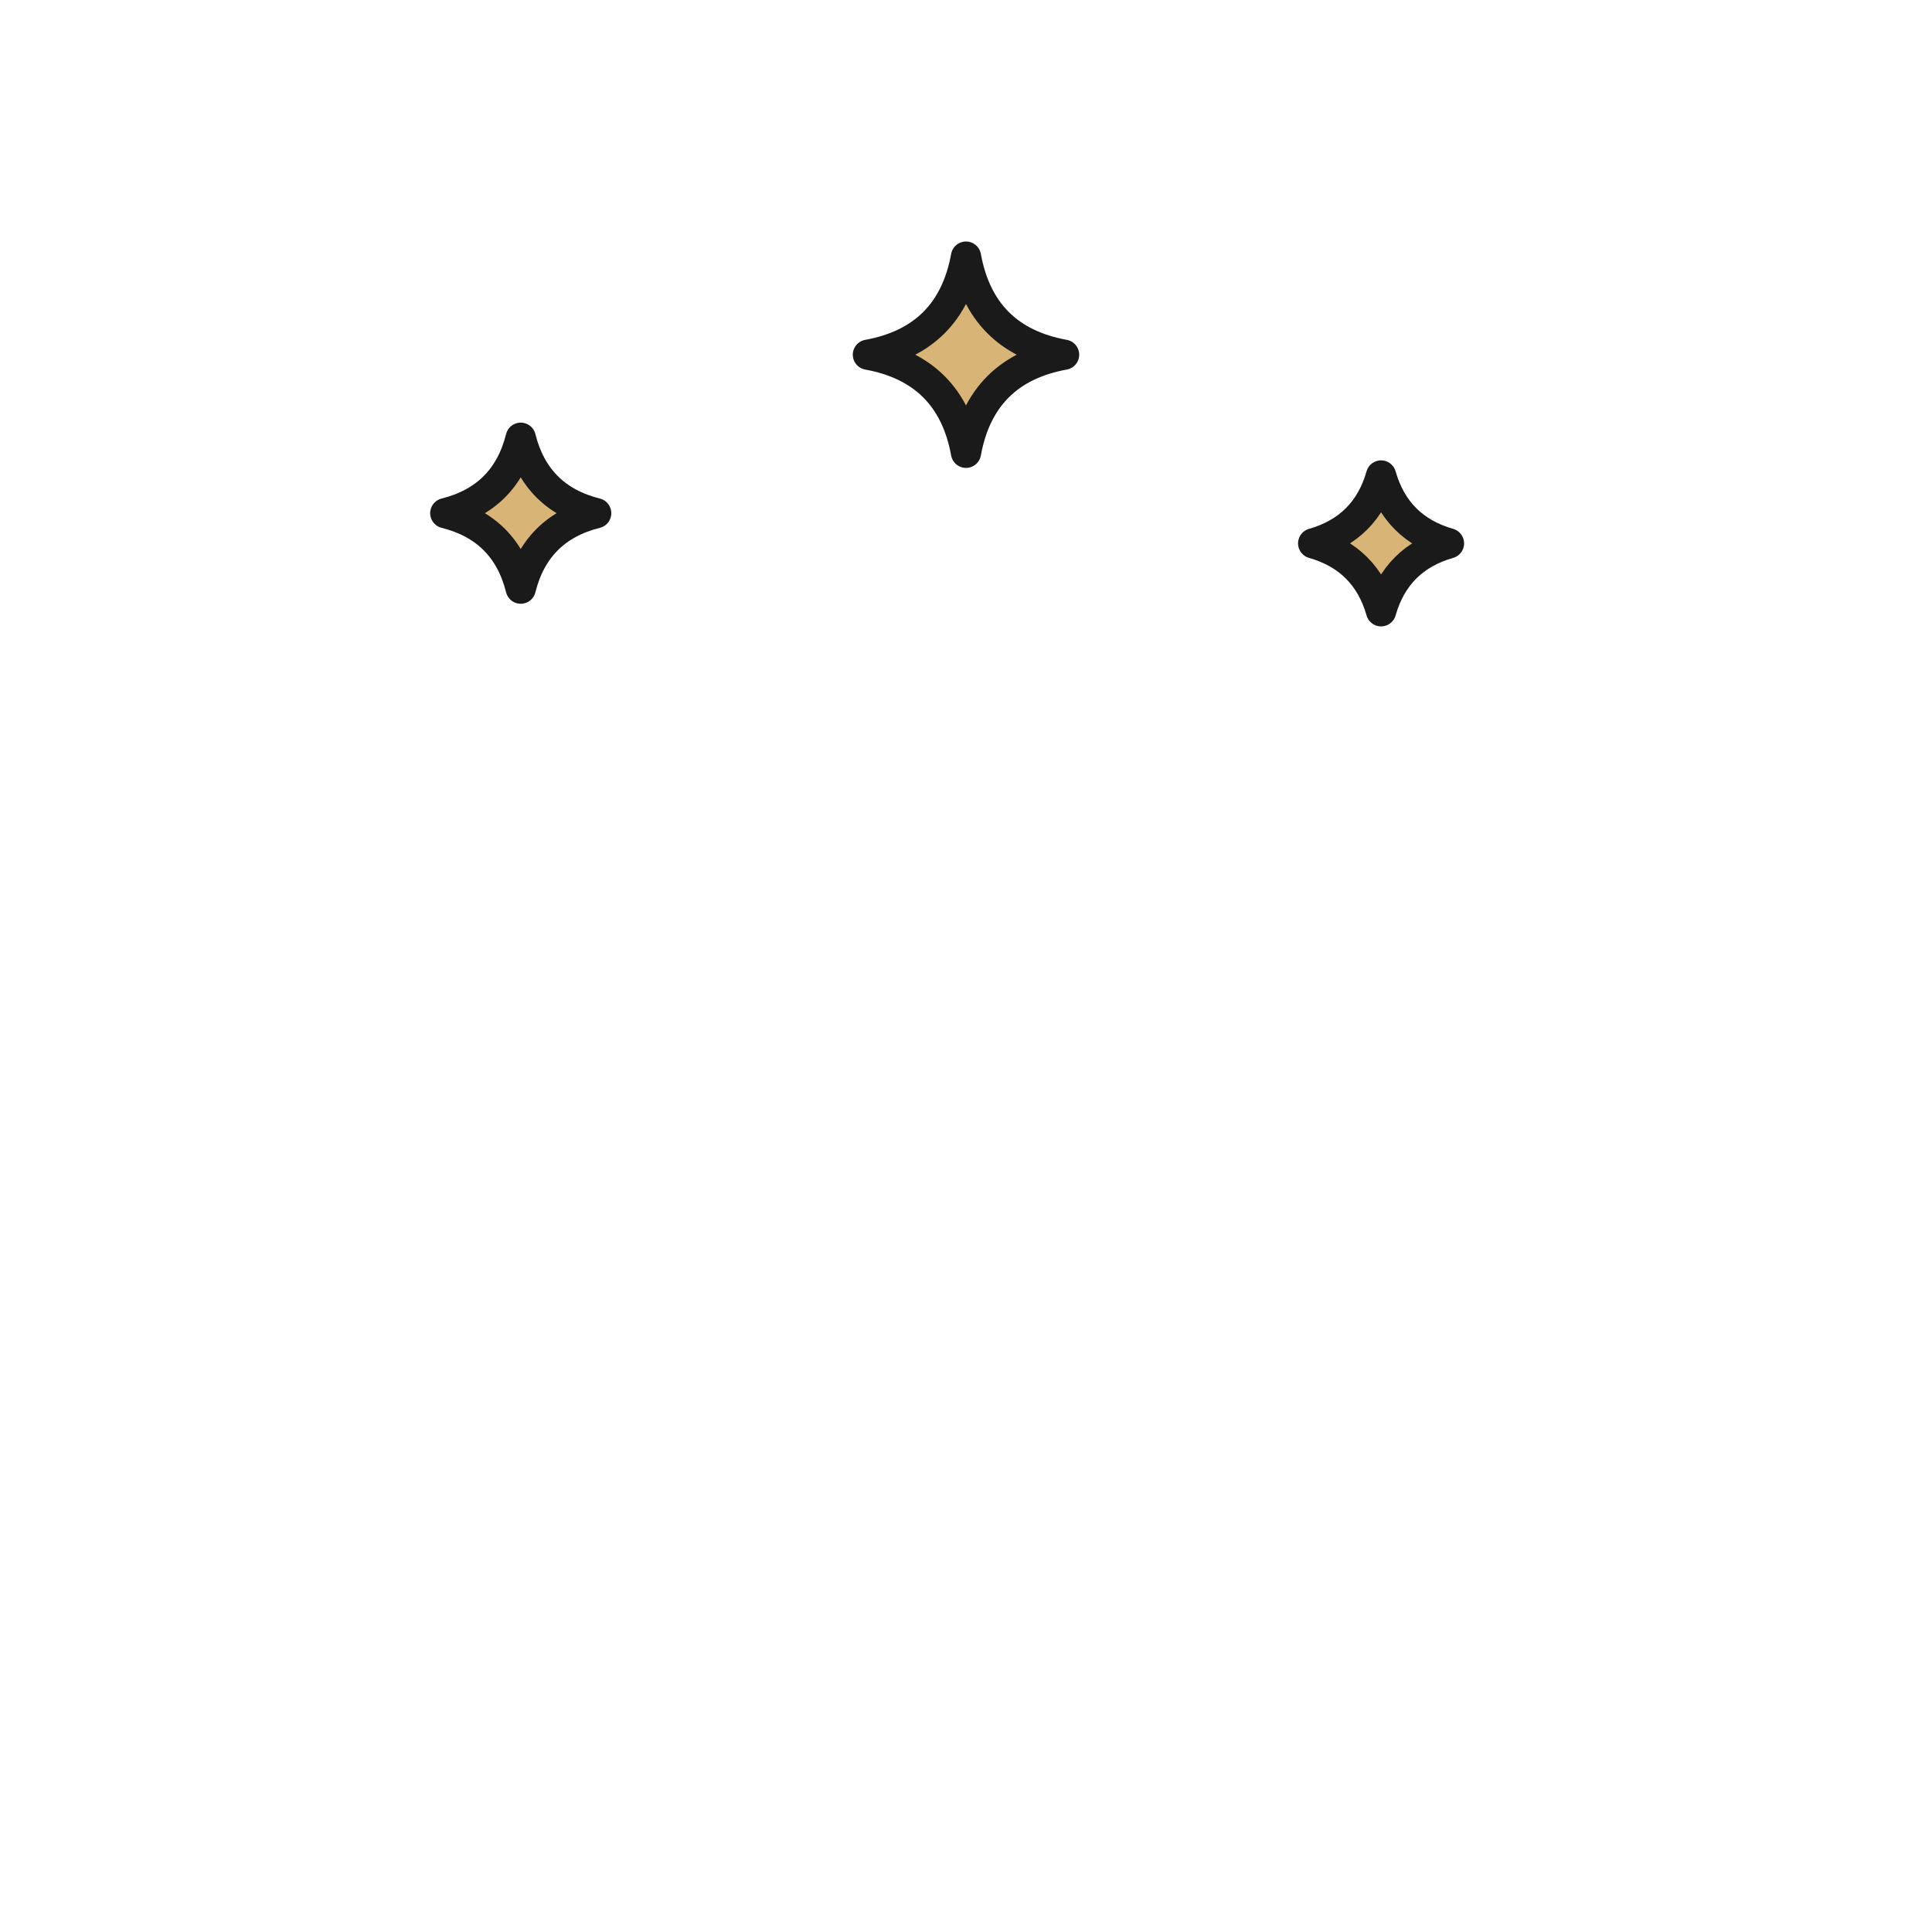
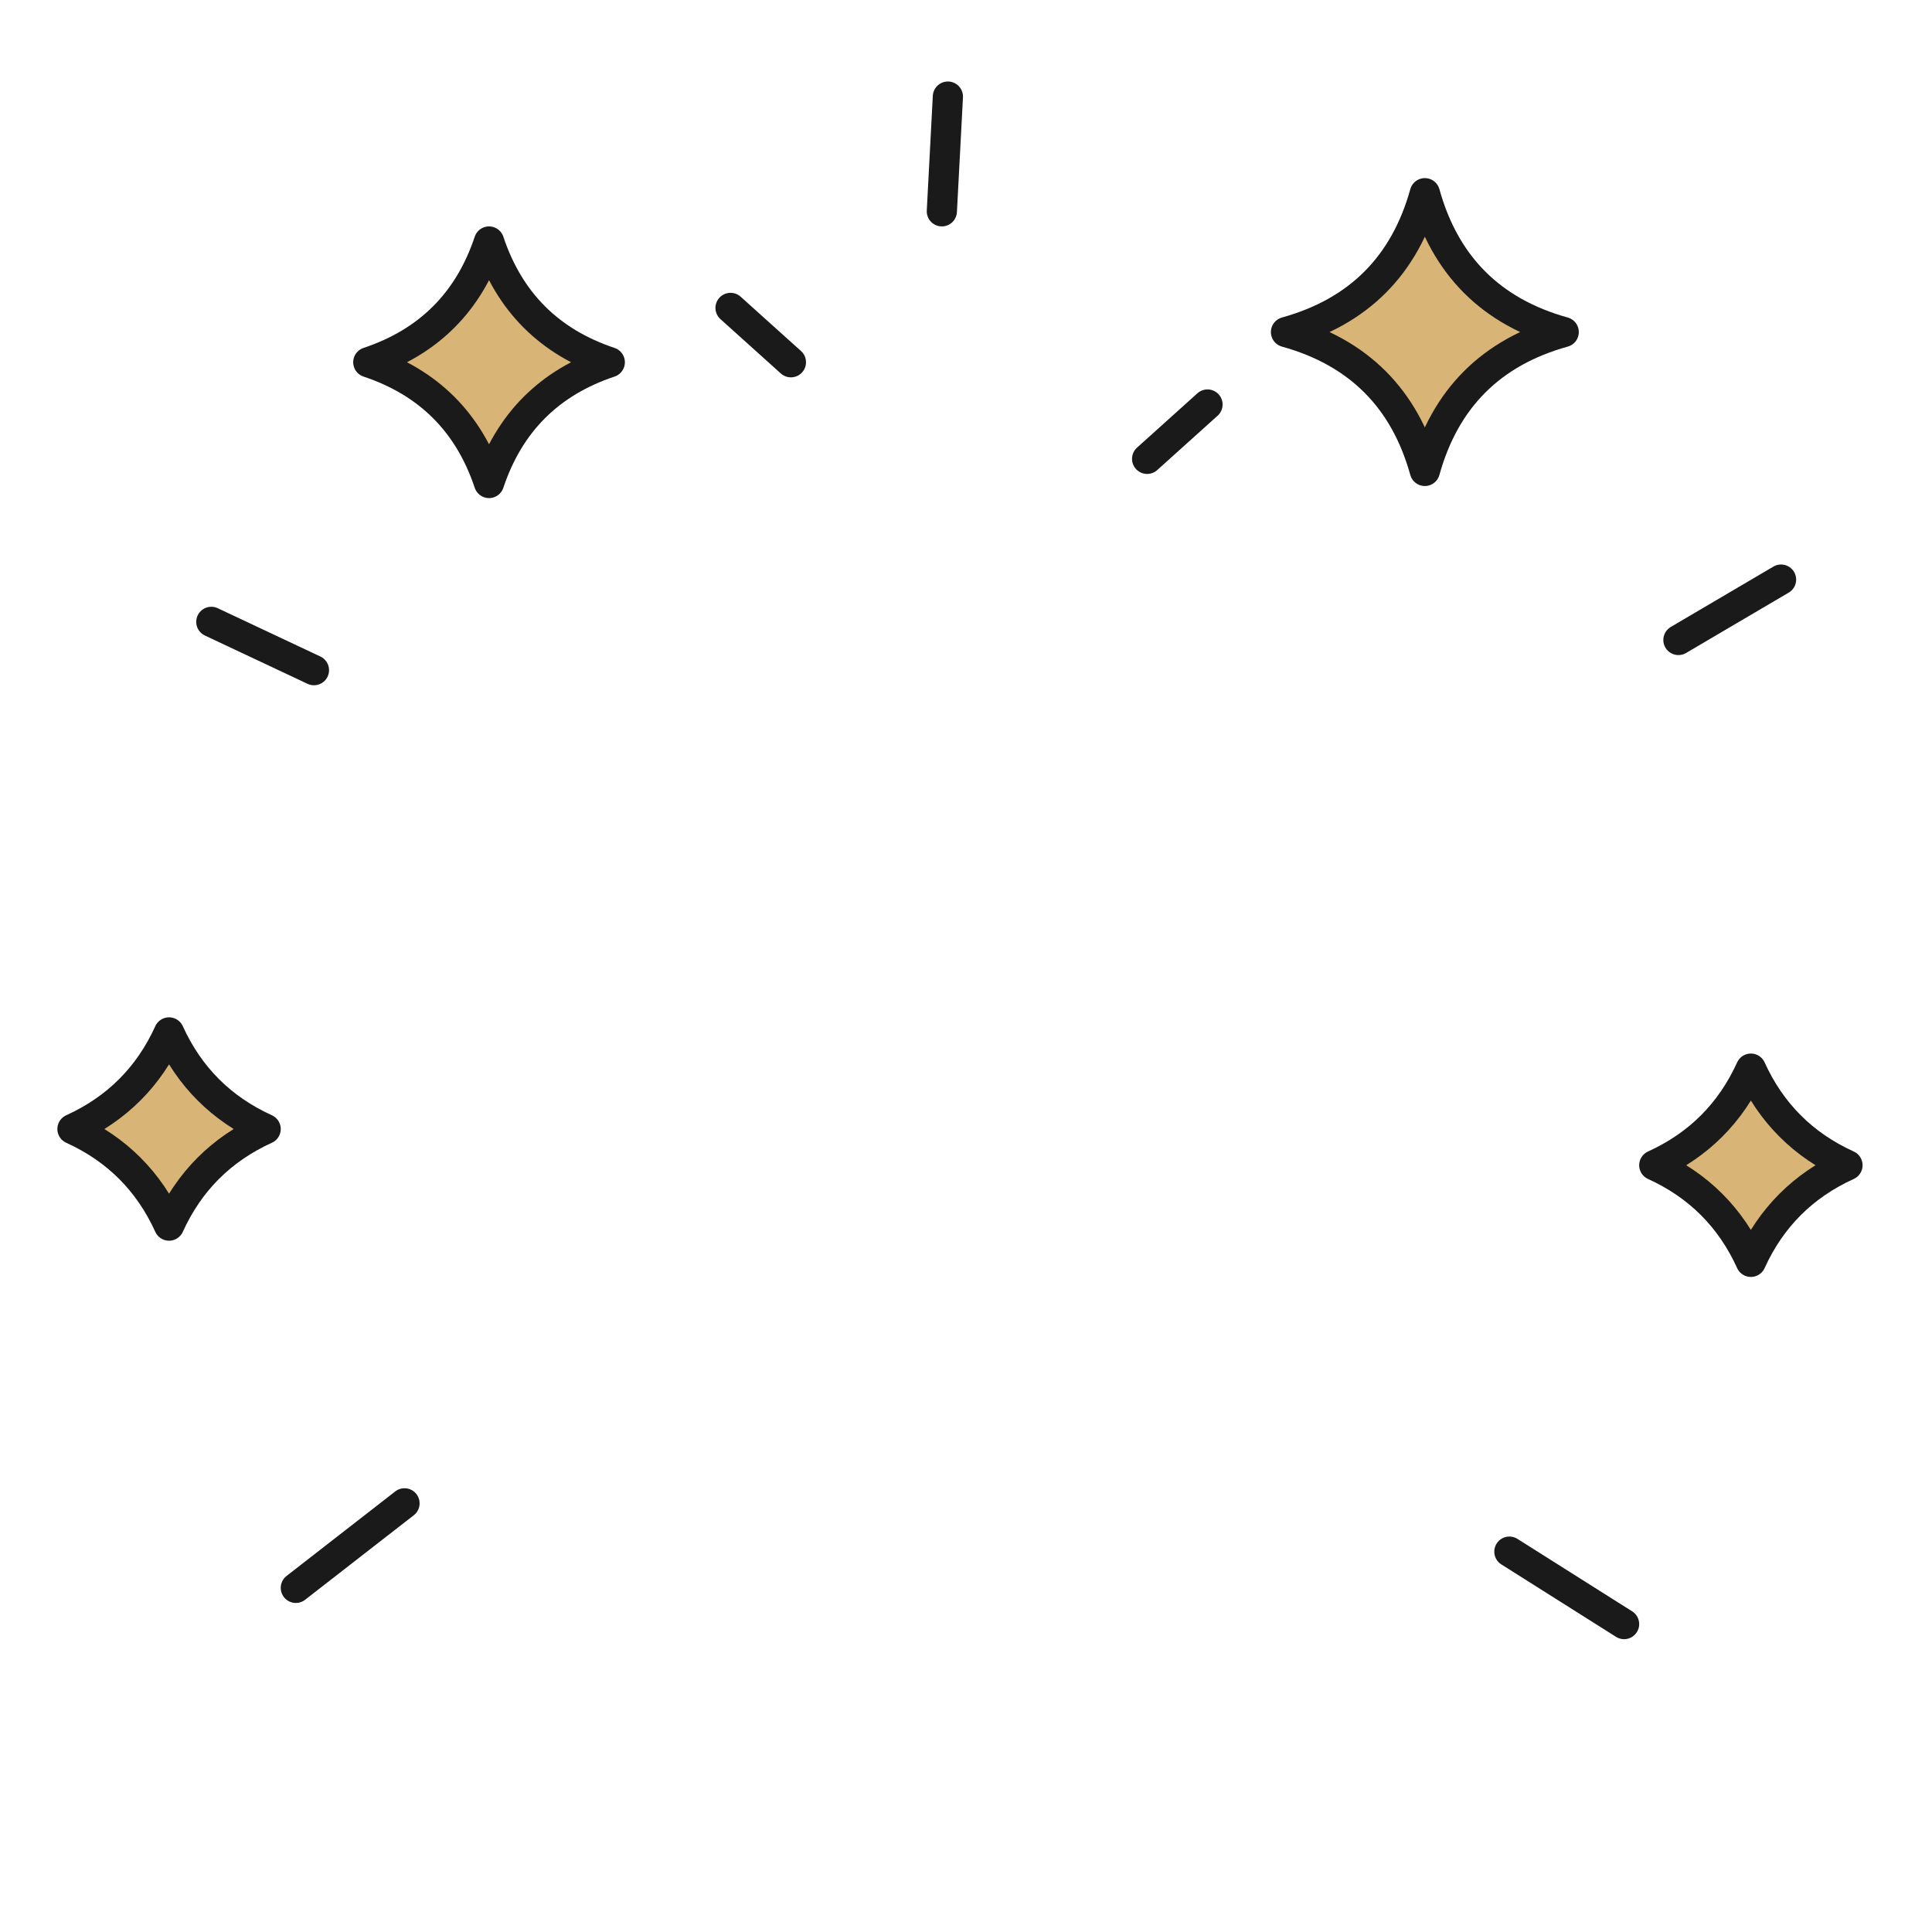
- <svg xmlns="http://www.w3.org/2000/svg" width="256" height="256" viewBox="0 0 256 256">
-   <path d="M128 34 Q130 45 141 47 Q130 49 128 60 Q126 49 115 47 Q126 45 128 34 Z" fill="#d8b576" stroke="#1a1a1a" stroke-width="4" stroke-linecap="round" stroke-linejoin="round" />
-   <path d="M69 58 Q71 66 79 68 Q71 70 69 78 Q67 70 59 68 Q67 66 69 58 Z" fill="#d8b576" stroke="#1a1a1a" stroke-width="4" stroke-linecap="round" stroke-linejoin="round" />
-   <path d="M183 63 Q185 70 192 72 Q185 74 183 81 Q181 74 174 72 Q181 70 183 63 Z" fill="#d8b576" stroke="#1a1a1a" stroke-width="4" stroke-linecap="round" stroke-linejoin="round" />
+ <svg xmlns="http://www.w3.org/2000/svg" width="320" height="320" viewBox="0 0 320 320">
+   <path d="M81 40 Q86 55 101 60 Q86 65 81 80 Q76 65 61 60 Q76 55 81 40 Z" fill="#d8b576" stroke="#1a1a1a" stroke-width="5" stroke-linecap="round" stroke-linejoin="round" />
+   <path d="M236 32 Q241 50 259 55 Q241 60 236 78 Q231 60 213 55 Q231 50 236 32 Z" fill="#d8b576" stroke="#1a1a1a" stroke-width="5" stroke-linecap="round" stroke-linejoin="round" />
+   <path d="M28 171 Q33 182 44 187 Q33 192 28 203 Q23 192 12 187 Q23 182 28 171 Z" fill="#d8b576" stroke="#1a1a1a" stroke-width="5" stroke-linecap="round" stroke-linejoin="round" />
+   <path d="M290 177 Q295 188 306 193 Q295 198 290 209 Q285 198 274 193 Q285 188 290 177 Z" fill="#d8b576" stroke="#1a1a1a" stroke-width="5" stroke-linecap="round" stroke-linejoin="round" />
+   <path d="M157 16 l-1 19 M52 111 l-17 -8 M278 106 l17 -10 M67 249 l-18 14 M250 257 l19 12 M131 60 l-10 -9 M190 76 l10 -9" fill="none" stroke="#1a1a1a" stroke-width="5" stroke-linecap="round" stroke-linejoin="round" />
</svg>
